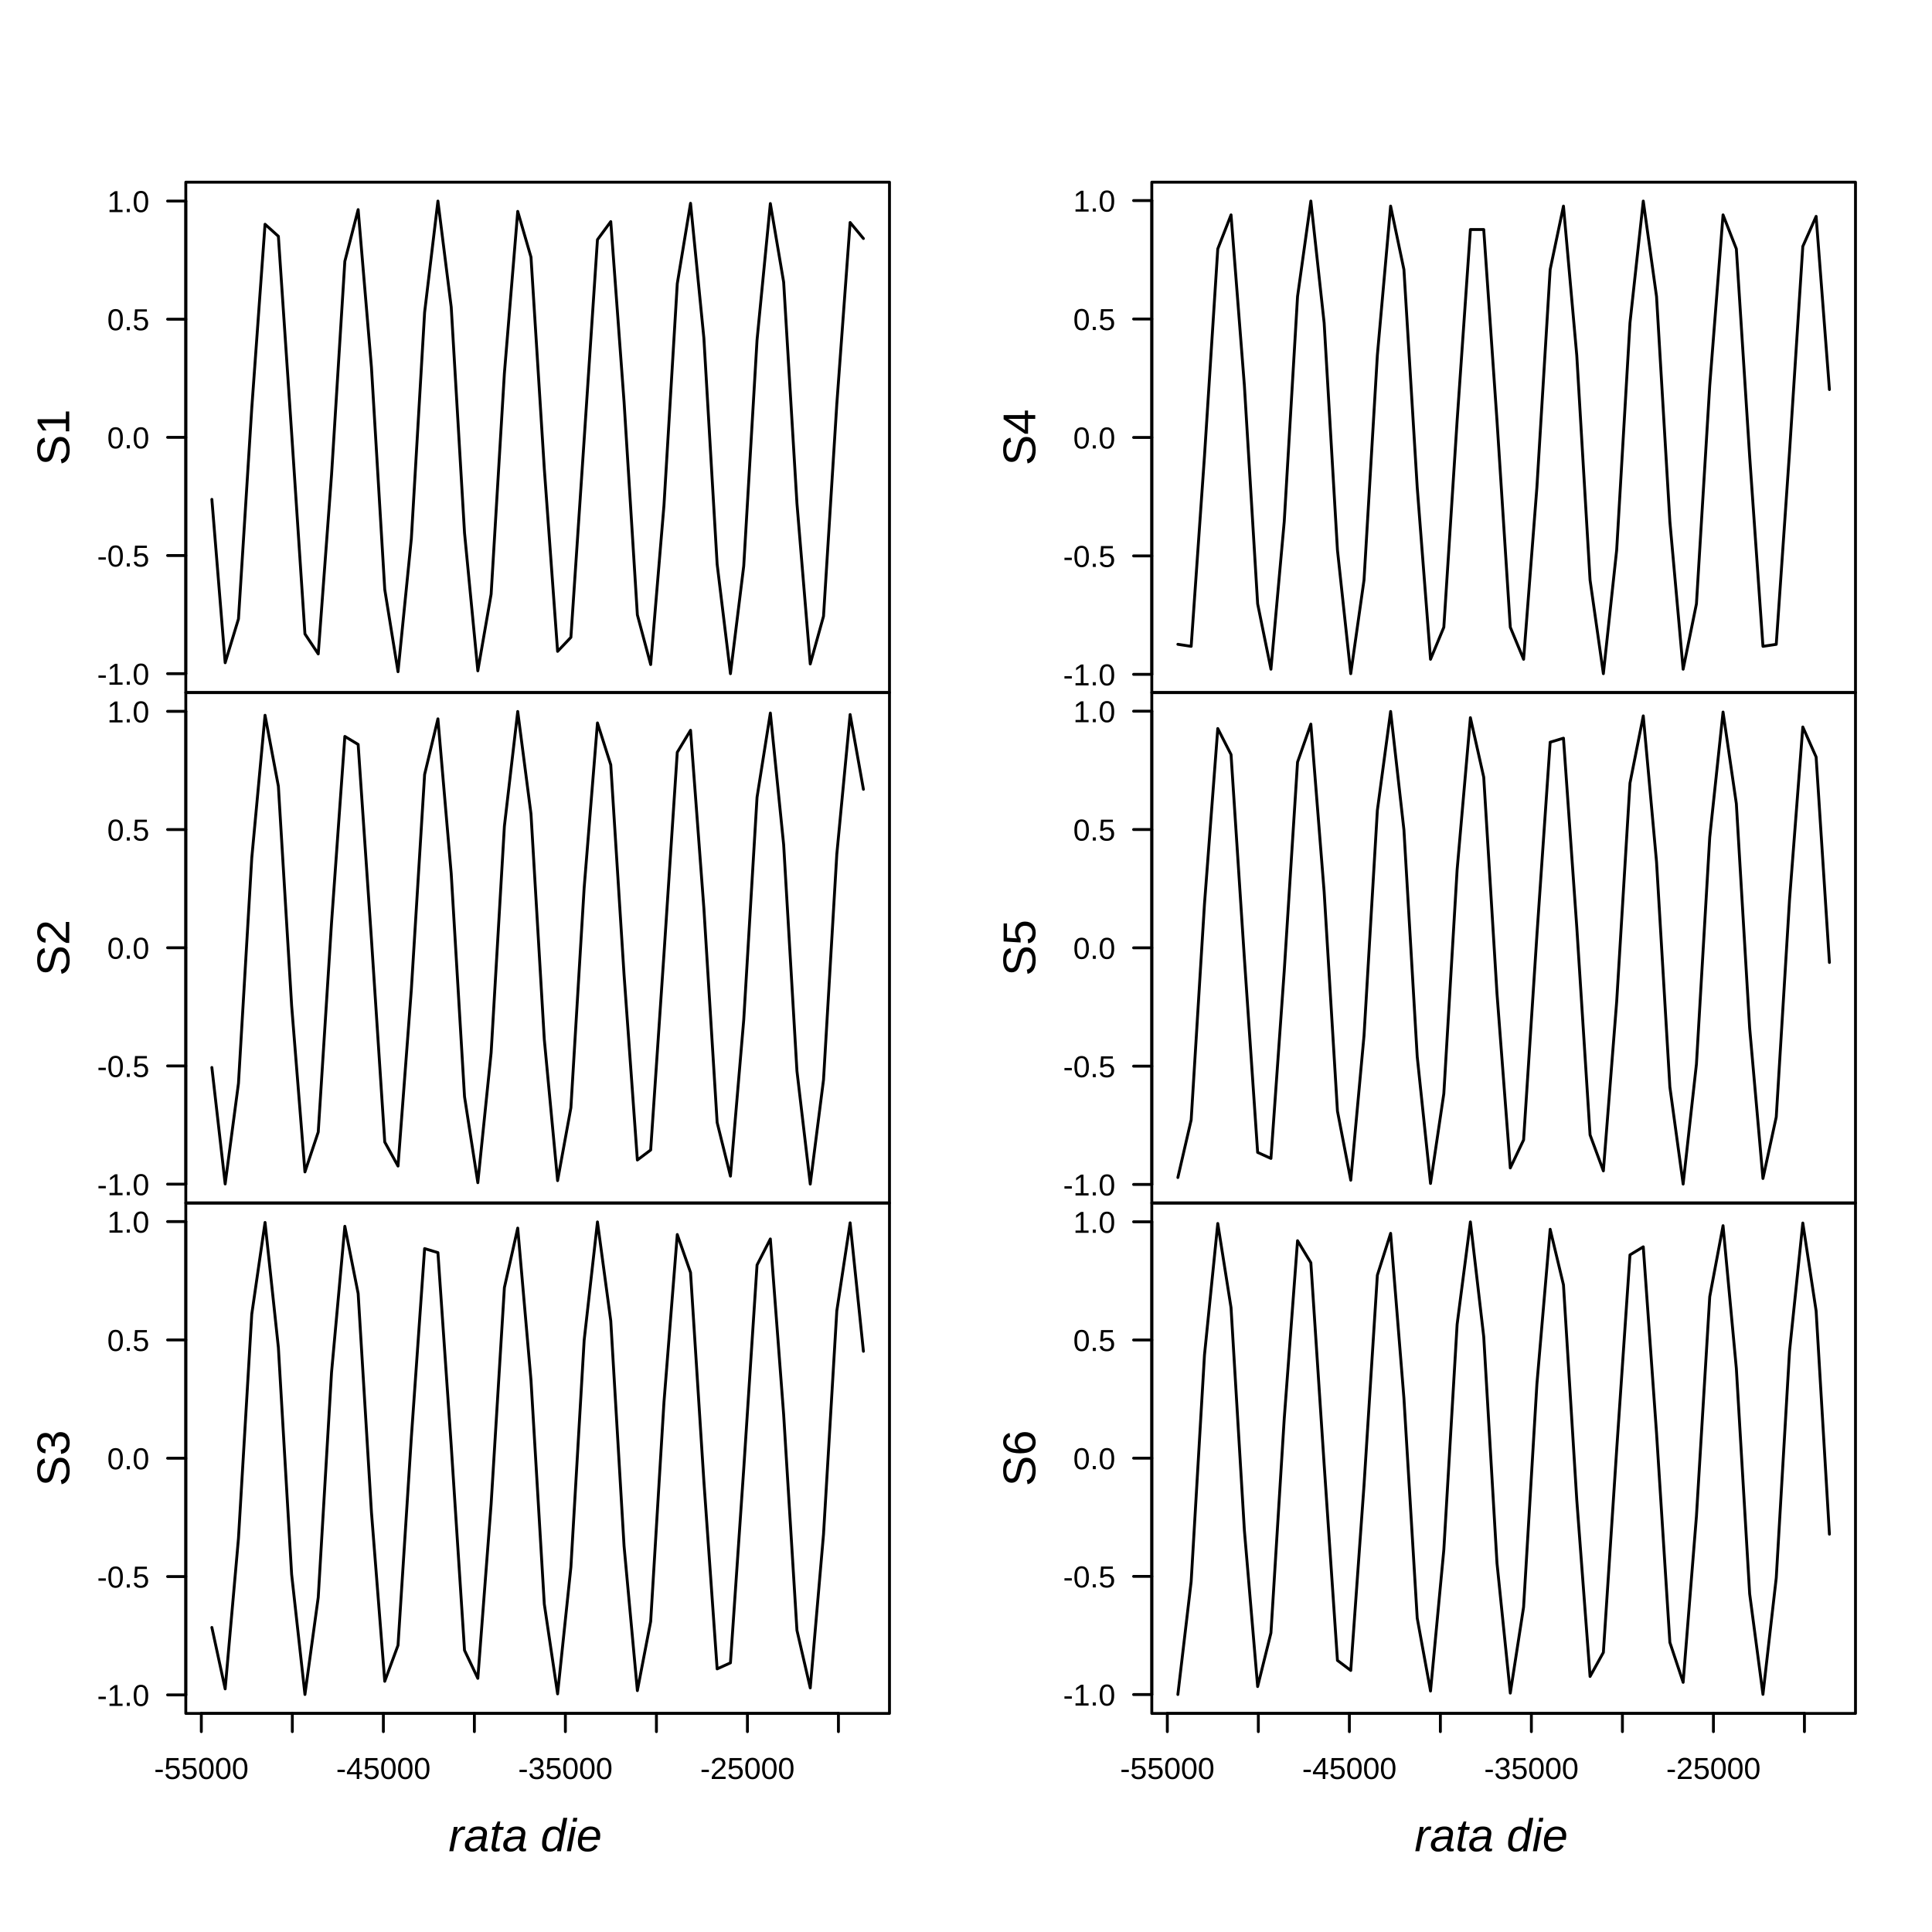
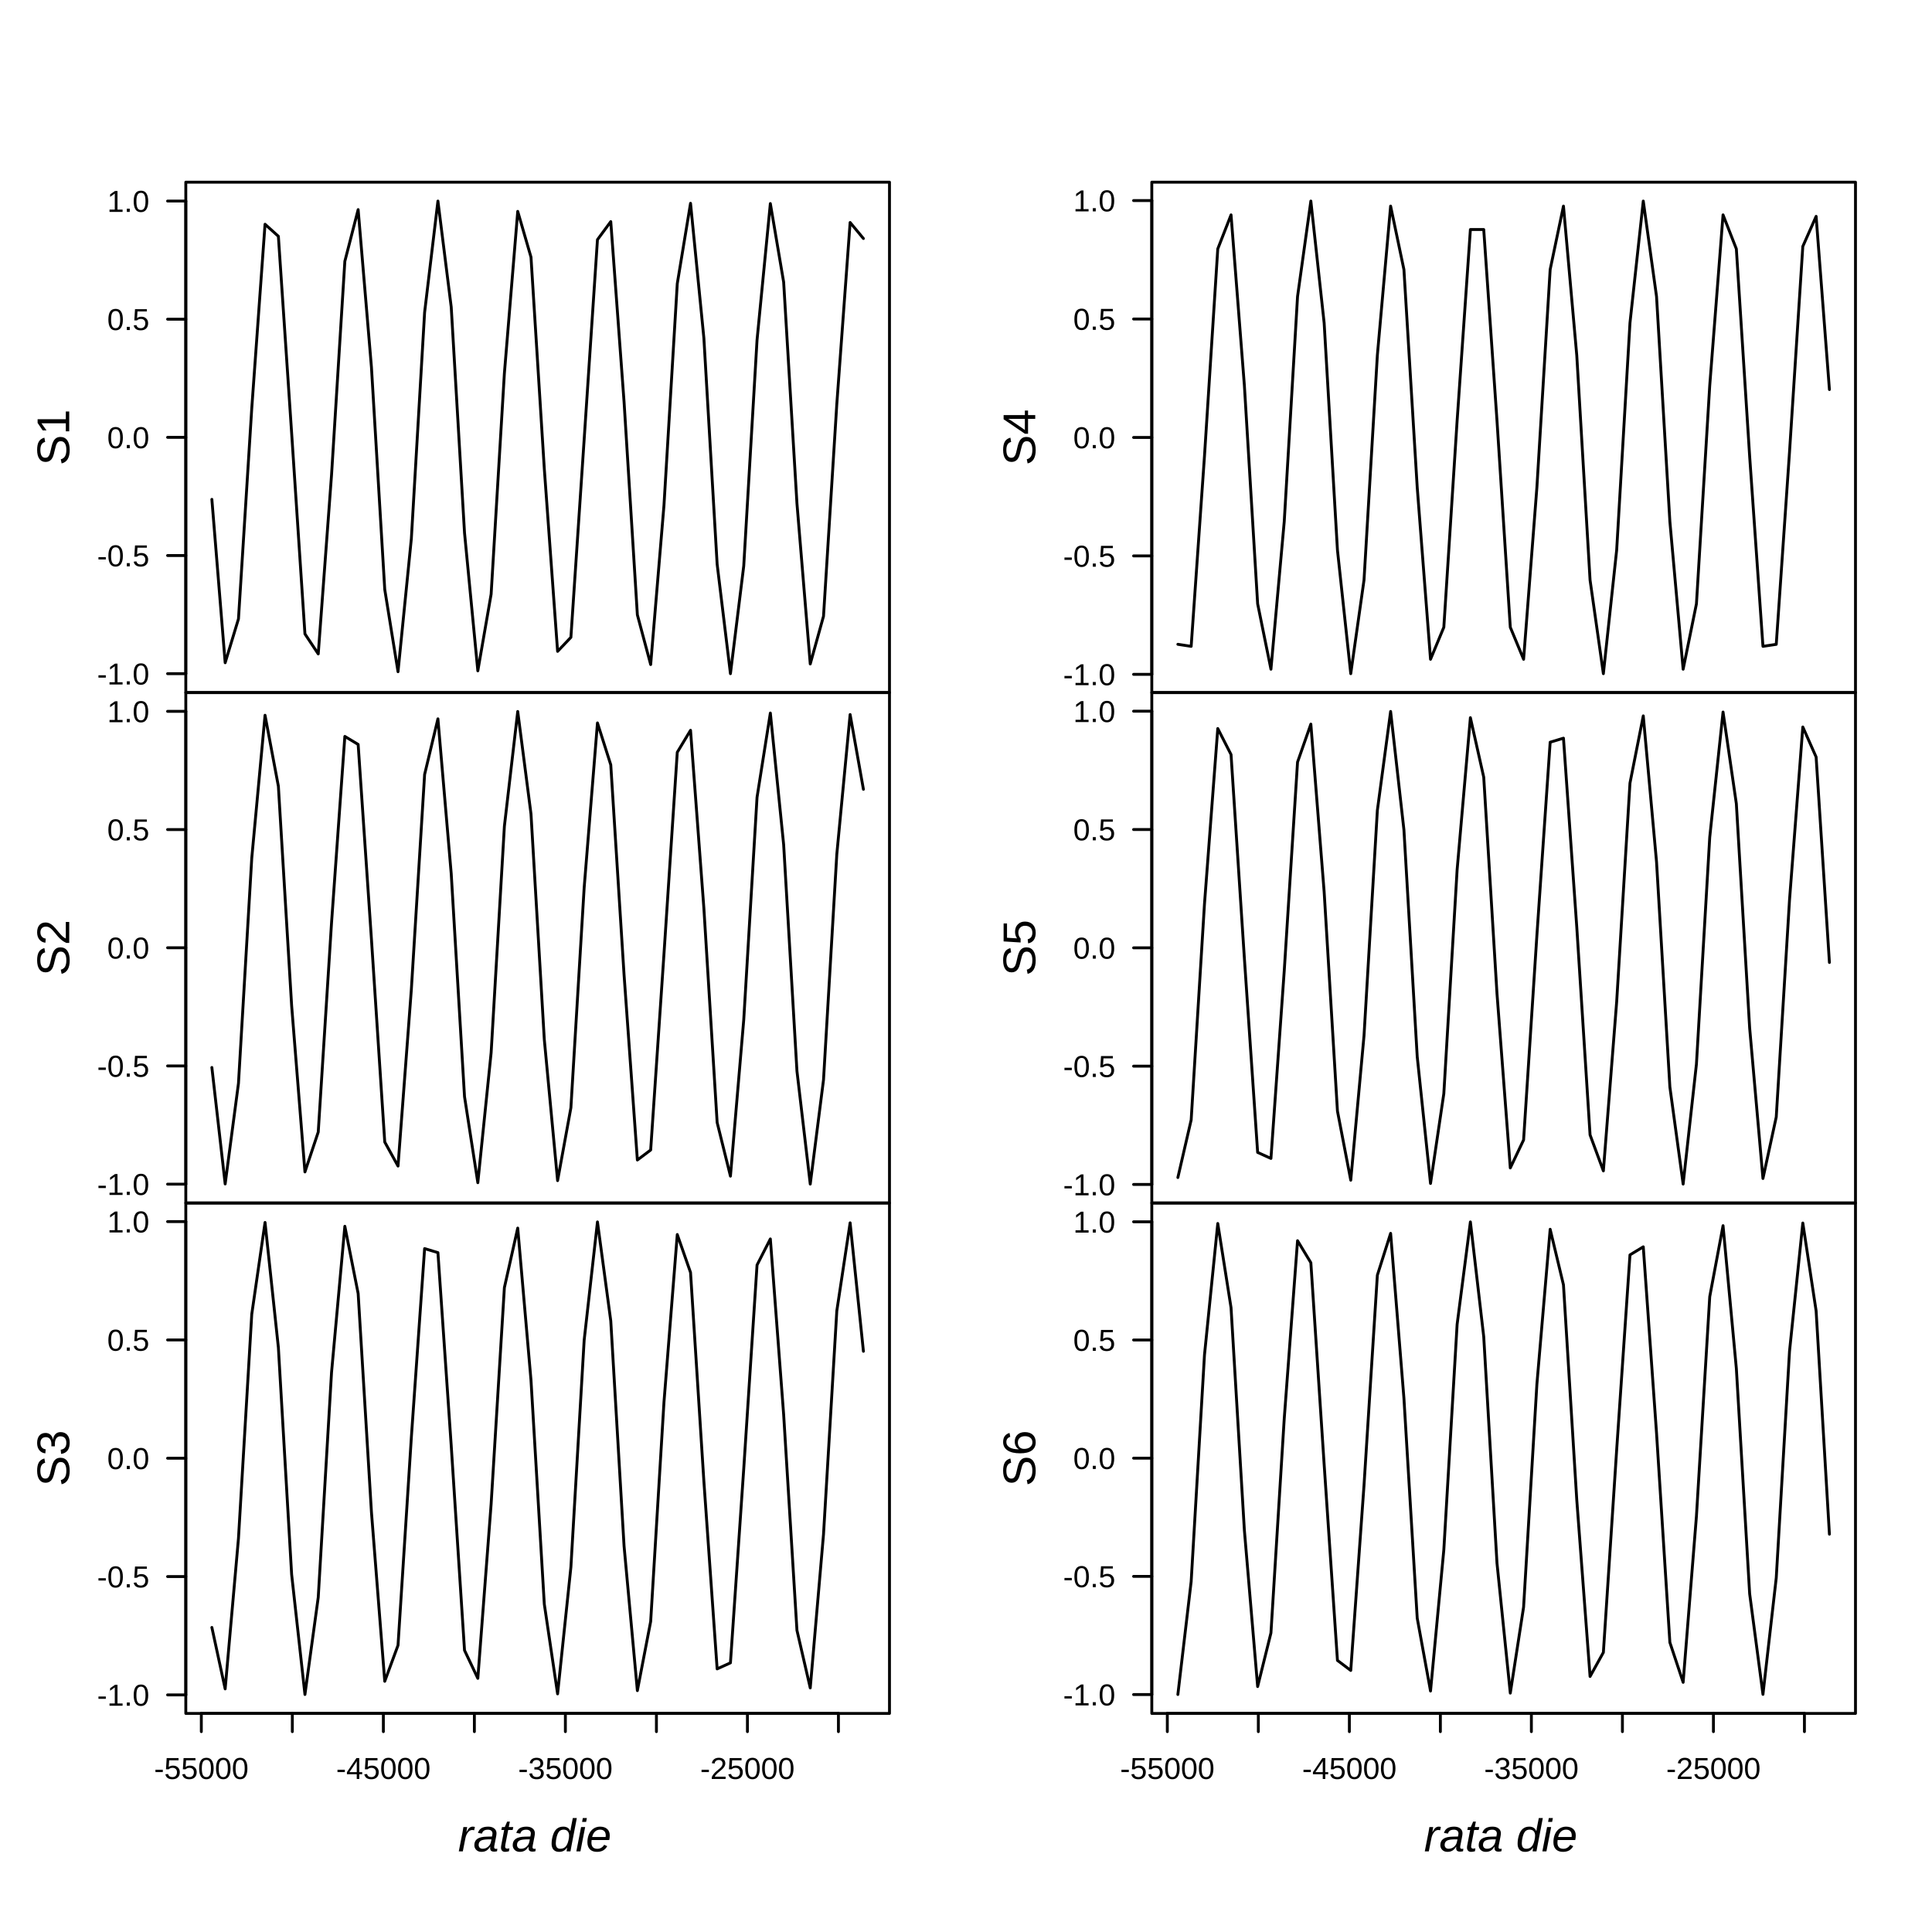
<svg xmlns="http://www.w3.org/2000/svg" class="svglite" width="504.00pt" height="504.00pt" viewBox="0 0 504.00 504.00">
  <defs>
    <style type="text/css">
    .svglite line, .svglite polyline, .svglite polygon, .svglite path, .svglite rect, .svglite circle {
      fill: none;
      stroke: #000000;
      stroke-linecap: round;
      stroke-linejoin: round;
      stroke-miterlimit: 10.00;
    }
    .svglite text {
      white-space: pre;
    }
  </style>
  </defs>
  <rect width="100%" height="100%" style="stroke: none; fill: #FFFFFF;" />
  <defs>
    <clipPath id="cpMC4wMHw1MDQuMDB8MC4wMHw1MDQuMDA=">
      <rect x="0.00" y="0.00" width="504.00" height="504.00" />
    </clipPath>
  </defs>
  <g clip-path="url(#cpMC4wMHw1MDQuMDB8MC4wMHw1MDQuMDA=)">
</g>
  <defs>
    <clipPath id="cpNDguNDd8MjMyLjA0fDQ3LjUyfDE4MC42Nw==">
      <rect x="48.47" y="47.52" width="183.57" height="133.15" />
    </clipPath>
  </defs>
  <g clip-path="url(#cpNDguNDd8MjMyLjA0fDQ3LjUyfDE4MC42Nw==)">
    <polyline points="55.27,130.27 58.74,172.89 62.21,161.45 65.68,106.48 69.14,58.50 72.62,61.64 76.08,113.00 79.55,165.37 83.02,170.59 86.49,123.87 89.96,68.16 93.43,54.68 96.90,95.82 100.37,153.77 103.83,175.23 107.31,140.49 110.77,81.48 114.24,52.45 117.71,80.10 121.18,139.00 124.65,175.00 128.12,155.00 131.58,97.39 135.06,55.14 138.52,67.08 141.99,122.25 145.46,169.92 148.93,166.26 152.39,114.64 155.86,62.52 159.33,57.81 162.80,104.85 166.27,160.39 169.74,173.36 173.21,131.84 176.68,74.00 180.14,53.03 183.62,88.19 187.08,147.17 190.55,175.74 194.02,147.63 197.49,88.69 200.96,53.10 204.43,73.59 207.90,131.32 211.37,173.21 214.83,160.75 218.30,105.39 221.77,58.04 225.24,62.22 " style="stroke-width: 0.75;" />
  </g>
  <g clip-path="url(#cpMC4wMHw1MDQuMDB8MC4wMHw1MDQuMDA=)">
    <polygon points="48.47,180.67 232.04,180.67 232.04,47.52 48.47,47.52 " style="stroke-width: 0.75;" />
    <line x1="48.47" y1="175.74" x2="48.47" y2="52.45" style="stroke-width: 0.75;" />
    <line x1="48.47" y1="175.74" x2="43.72" y2="175.74" style="stroke-width: 0.75;" />
    <line x1="48.47" y1="144.92" x2="43.72" y2="144.92" style="stroke-width: 0.75;" />
    <line x1="48.47" y1="114.09" x2="43.72" y2="114.09" style="stroke-width: 0.75;" />
    <line x1="48.47" y1="83.27" x2="43.72" y2="83.27" style="stroke-width: 0.75;" />
    <line x1="48.47" y1="52.45" x2="43.72" y2="52.45" style="stroke-width: 0.75;" />
-     <text x="38.97" y="178.62" text-anchor="end" style="font-size: 7.92px; font-family: &quot;Arial&quot;;" textLength="15.43px" lengthAdjust="spacingAndGlyphs">-1.0</text>
-     <text x="38.97" y="147.80" text-anchor="end" style="font-size: 7.92px; font-family: &quot;Arial&quot;;" textLength="15.43px" lengthAdjust="spacingAndGlyphs">-0.5</text>
-     <text x="38.97" y="116.97" text-anchor="end" style="font-size: 7.92px; font-family: &quot;Arial&quot;;" textLength="12.58px" lengthAdjust="spacingAndGlyphs">0.0</text>
-     <text x="38.97" y="86.15" text-anchor="end" style="font-size: 7.92px; font-family: &quot;Arial&quot;;" textLength="12.58px" lengthAdjust="spacingAndGlyphs">0.5</text>
-     <text x="38.97" y="55.33" text-anchor="end" style="font-size: 7.92px; font-family: &quot;Arial&quot;;" textLength="12.58px" lengthAdjust="spacingAndGlyphs">1.0</text>
-     <text transform="translate(18.06,114.10) rotate(-90)" text-anchor="middle" style="font-size: 12.00px; font-family: &quot;Arial&quot;;" textLength="15.26px" lengthAdjust="spacingAndGlyphs">S1</text>
+     <text x="38.97" y="178.57" text-anchor="end" style="font-size: 7.92px; font-family: &quot;Arial&quot;;" textLength="13.71px" lengthAdjust="spacingAndGlyphs">-1.0</text>
+     <text x="38.97" y="147.74" text-anchor="end" style="font-size: 7.92px; font-family: &quot;Arial&quot;;" textLength="13.71px" lengthAdjust="spacingAndGlyphs">-0.5</text>
+     <text x="38.97" y="116.92" text-anchor="end" style="font-size: 7.92px; font-family: &quot;Arial&quot;;" textLength="11.16px" lengthAdjust="spacingAndGlyphs">0.0</text>
+     <text x="38.97" y="86.10" text-anchor="end" style="font-size: 7.92px; font-family: &quot;Arial&quot;;" textLength="11.16px" lengthAdjust="spacingAndGlyphs">0.5</text>
+     <text x="38.97" y="55.27" text-anchor="end" style="font-size: 7.92px; font-family: &quot;Arial&quot;;" textLength="11.16px" lengthAdjust="spacingAndGlyphs">1.0</text>
+     <text transform="translate(18.06,114.10) rotate(-90)" text-anchor="middle" style="font-size: 12.00px; font-family: &quot;Arial&quot;;" textLength="13.45px" lengthAdjust="spacingAndGlyphs">S1</text>
  </g>
  <defs>
    <clipPath id="cpNDguNDd8MjMyLjA0fDE4MC42N3wzMTMuODI=">
      <rect x="48.47" y="180.67" width="183.57" height="133.15" />
    </clipPath>
  </defs>
  <g clip-path="url(#cpNDguNDd8MjMyLjA0fDE4MC42N3wzMTMuODI=)">
    <polyline points="55.27,278.47 58.74,308.86 62.21,282.60 65.68,223.83 69.14,186.59 72.62,205.11 76.08,262.36 79.55,305.72 83.02,295.31 86.49,240.70 89.96,192.11 93.43,194.20 96.90,245.06 100.37,297.92 103.83,304.19 107.31,258.10 110.77,202.03 114.24,187.52 117.71,227.92 121.18,286.08 124.65,308.53 128.12,274.63 131.58,215.55 135.06,185.60 138.52,212.33 141.99,271.15 145.46,307.99 148.93,288.98 152.39,231.59 155.86,188.59 159.33,199.52 162.80,254.32 166.27,302.61 169.74,300.00 173.21,248.88 176.68,196.25 180.14,190.51 183.62,236.92 187.08,292.82 190.55,306.82 194.02,266.04 197.49,207.98 200.96,186.01 204.43,220.34 207.90,279.40 211.37,308.89 214.83,281.70 218.30,222.83 221.77,186.40 225.24,205.91 " style="stroke-width: 0.75;" />
  </g>
  <g clip-path="url(#cpMC4wMHw1MDQuMDB8MC4wMHw1MDQuMDA=)">
    <polygon points="48.47,313.82 232.04,313.82 232.04,180.67 48.47,180.67 " style="stroke-width: 0.75;" />
    <line x1="48.47" y1="308.91" x2="48.47" y2="185.57" style="stroke-width: 0.75;" />
    <line x1="48.47" y1="308.91" x2="43.72" y2="308.91" style="stroke-width: 0.75;" />
    <line x1="48.47" y1="278.07" x2="43.72" y2="278.07" style="stroke-width: 0.75;" />
    <line x1="48.47" y1="247.24" x2="43.72" y2="247.24" style="stroke-width: 0.75;" />
    <line x1="48.47" y1="216.41" x2="43.72" y2="216.41" style="stroke-width: 0.75;" />
    <line x1="48.47" y1="185.57" x2="43.72" y2="185.57" style="stroke-width: 0.75;" />
-     <text x="38.97" y="311.79" text-anchor="end" style="font-size: 7.92px; font-family: &quot;Arial&quot;;" textLength="15.43px" lengthAdjust="spacingAndGlyphs">-1.0</text>
-     <text x="38.97" y="280.95" text-anchor="end" style="font-size: 7.92px; font-family: &quot;Arial&quot;;" textLength="15.43px" lengthAdjust="spacingAndGlyphs">-0.5</text>
-     <text x="38.97" y="250.12" text-anchor="end" style="font-size: 7.92px; font-family: &quot;Arial&quot;;" textLength="12.58px" lengthAdjust="spacingAndGlyphs">0.0</text>
-     <text x="38.97" y="219.29" text-anchor="end" style="font-size: 7.92px; font-family: &quot;Arial&quot;;" textLength="12.58px" lengthAdjust="spacingAndGlyphs">0.5</text>
-     <text x="38.97" y="188.45" text-anchor="end" style="font-size: 7.92px; font-family: &quot;Arial&quot;;" textLength="12.58px" lengthAdjust="spacingAndGlyphs">1.0</text>
-     <text transform="translate(18.06,247.25) rotate(-90)" text-anchor="middle" style="font-size: 12.00px; font-family: &quot;Arial&quot;;" textLength="15.26px" lengthAdjust="spacingAndGlyphs">S2</text>
+     <text x="38.97" y="311.73" text-anchor="end" style="font-size: 7.92px; font-family: &quot;Arial&quot;;" textLength="13.71px" lengthAdjust="spacingAndGlyphs">-1.0</text>
+     <text x="38.97" y="280.90" text-anchor="end" style="font-size: 7.92px; font-family: &quot;Arial&quot;;" textLength="13.71px" lengthAdjust="spacingAndGlyphs">-0.5</text>
+     <text x="38.97" y="250.07" text-anchor="end" style="font-size: 7.92px; font-family: &quot;Arial&quot;;" textLength="11.16px" lengthAdjust="spacingAndGlyphs">0.0</text>
+     <text x="38.97" y="219.23" text-anchor="end" style="font-size: 7.92px; font-family: &quot;Arial&quot;;" textLength="11.16px" lengthAdjust="spacingAndGlyphs">0.5</text>
+     <text x="38.97" y="188.40" text-anchor="end" style="font-size: 7.92px; font-family: &quot;Arial&quot;;" textLength="11.16px" lengthAdjust="spacingAndGlyphs">1.0</text>
+     <text transform="translate(18.06,247.25) rotate(-90)" text-anchor="middle" style="font-size: 12.00px; font-family: &quot;Arial&quot;;" textLength="13.45px" lengthAdjust="spacingAndGlyphs">S2</text>
  </g>
  <defs>
    <clipPath id="cpNDguNDd8MjMyLjA0fDMxMy44Mnw0NDYuOTg=">
      <rect x="48.47" y="313.82" width="183.57" height="133.15" />
    </clipPath>
  </defs>
  <g clip-path="url(#cpNDguNDd8MjMyLjA0fDMxMy44Mnw0NDYuOTg=)">
    <polyline points="55.27,424.55 58.74,440.58 62.21,401.30 65.68,342.82 69.14,318.90 72.62,351.54 76.08,410.73 79.55,442.04 83.02,416.70 86.49,358.00 89.96,319.90 93.43,337.44 96.90,394.49 100.37,438.60 103.83,429.21 107.31,374.96 110.77,325.72 114.24,326.77 117.71,377.14 121.18,430.52 124.65,437.83 128.12,392.36 131.58,335.90 135.06,320.37 138.52,360.04 141.99,418.44 145.46,441.88 148.93,408.81 152.39,349.63 155.86,318.76 159.33,344.57 162.80,403.34 166.27,441.03 169.74,422.99 173.21,365.80 176.68,322.05 180.14,331.96 183.62,386.41 187.08,435.36 190.55,433.79 194.02,383.15 197.49,330.00 200.96,323.20 204.43,369.01 207.90,425.30 211.37,440.33 214.83,400.27 218.30,341.96 221.77,319.00 225.24,352.51 " style="stroke-width: 0.75;" />
  </g>
  <g clip-path="url(#cpMC4wMHw1MDQuMDB8MC4wMHw1MDQuMDA=)">
    <polygon points="48.47,446.98 232.04,446.98 232.04,313.82 48.47,313.82 " style="stroke-width: 0.75;" />
    <line x1="52.52" y1="446.98" x2="218.72" y2="446.98" style="stroke-width: 0.75;" />
    <line x1="52.52" y1="446.98" x2="52.52" y2="451.73" style="stroke-width: 0.75;" />
    <line x1="76.26" y1="446.98" x2="76.26" y2="451.73" style="stroke-width: 0.75;" />
    <line x1="100.01" y1="446.98" x2="100.01" y2="451.73" style="stroke-width: 0.75;" />
    <line x1="123.75" y1="446.98" x2="123.75" y2="451.73" style="stroke-width: 0.75;" />
    <line x1="147.49" y1="446.98" x2="147.49" y2="451.73" style="stroke-width: 0.75;" />
    <line x1="171.24" y1="446.98" x2="171.24" y2="451.73" style="stroke-width: 0.75;" />
    <line x1="194.98" y1="446.98" x2="194.98" y2="451.73" style="stroke-width: 0.75;" />
    <line x1="218.72" y1="446.98" x2="218.72" y2="451.73" style="stroke-width: 0.75;" />
-     <text x="52.52" y="464.08" text-anchor="middle" style="font-size: 7.92px; font-family: &quot;Arial&quot;;" textLength="28.02px" lengthAdjust="spacingAndGlyphs">-55000</text>
-     <text x="100.01" y="464.08" text-anchor="middle" style="font-size: 7.92px; font-family: &quot;Arial&quot;;" textLength="28.02px" lengthAdjust="spacingAndGlyphs">-45000</text>
-     <text x="147.49" y="464.08" text-anchor="middle" style="font-size: 7.92px; font-family: &quot;Arial&quot;;" textLength="28.02px" lengthAdjust="spacingAndGlyphs">-35000</text>
-     <text x="194.98" y="464.08" text-anchor="middle" style="font-size: 7.92px; font-family: &quot;Arial&quot;;" textLength="28.02px" lengthAdjust="spacingAndGlyphs">-25000</text>
+     <text x="52.52" y="464.08" text-anchor="middle" style="font-size: 7.92px; font-family: &quot;Arial&quot;;" textLength="25.16px" lengthAdjust="spacingAndGlyphs">-55000</text>
+     <text x="100.01" y="464.08" text-anchor="middle" style="font-size: 7.92px; font-family: &quot;Arial&quot;;" textLength="25.16px" lengthAdjust="spacingAndGlyphs">-45000</text>
+     <text x="147.49" y="464.08" text-anchor="middle" style="font-size: 7.92px; font-family: &quot;Arial&quot;;" textLength="25.16px" lengthAdjust="spacingAndGlyphs">-35000</text>
+     <text x="194.98" y="464.08" text-anchor="middle" style="font-size: 7.92px; font-family: &quot;Arial&quot;;" textLength="25.16px" lengthAdjust="spacingAndGlyphs">-25000</text>
    <line x1="48.47" y1="442.15" x2="48.47" y2="318.68" style="stroke-width: 0.75;" />
    <line x1="48.47" y1="442.15" x2="43.72" y2="442.15" style="stroke-width: 0.75;" />
    <line x1="48.47" y1="411.28" x2="43.72" y2="411.28" style="stroke-width: 0.75;" />
    <line x1="48.47" y1="380.41" x2="43.72" y2="380.41" style="stroke-width: 0.75;" />
    <line x1="48.47" y1="349.55" x2="43.72" y2="349.55" style="stroke-width: 0.75;" />
    <line x1="48.47" y1="318.68" x2="43.72" y2="318.68" style="stroke-width: 0.75;" />
-     <text x="38.97" y="445.03" text-anchor="end" style="font-size: 7.92px; font-family: &quot;Arial&quot;;" textLength="15.43px" lengthAdjust="spacingAndGlyphs">-1.0</text>
-     <text x="38.97" y="414.16" text-anchor="end" style="font-size: 7.92px; font-family: &quot;Arial&quot;;" textLength="15.43px" lengthAdjust="spacingAndGlyphs">-0.5</text>
-     <text x="38.97" y="383.29" text-anchor="end" style="font-size: 7.92px; font-family: &quot;Arial&quot;;" textLength="12.58px" lengthAdjust="spacingAndGlyphs">0.0</text>
-     <text x="38.97" y="352.43" text-anchor="end" style="font-size: 7.92px; font-family: &quot;Arial&quot;;" textLength="12.58px" lengthAdjust="spacingAndGlyphs">0.5</text>
-     <text x="38.97" y="321.56" text-anchor="end" style="font-size: 7.92px; font-family: &quot;Arial&quot;;" textLength="12.58px" lengthAdjust="spacingAndGlyphs">1.0</text>
-     <text x="117.00" y="482.92" style="font-size: 12.00px; font-style: italic; font-family: &quot;Arial&quot;;" textLength="46.51px" lengthAdjust="spacingAndGlyphs">rata die</text>
-     <text transform="translate(18.06,380.40) rotate(-90)" text-anchor="middle" style="font-size: 12.00px; font-family: &quot;Arial&quot;;" textLength="15.26px" lengthAdjust="spacingAndGlyphs">S3</text>
+     <text x="38.97" y="444.97" text-anchor="end" style="font-size: 7.92px; font-family: &quot;Arial&quot;;" textLength="13.71px" lengthAdjust="spacingAndGlyphs">-1.0</text>
+     <text x="38.97" y="414.11" text-anchor="end" style="font-size: 7.92px; font-family: &quot;Arial&quot;;" textLength="13.71px" lengthAdjust="spacingAndGlyphs">-0.5</text>
+     <text x="38.97" y="383.24" text-anchor="end" style="font-size: 7.92px; font-family: &quot;Arial&quot;;" textLength="11.16px" lengthAdjust="spacingAndGlyphs">0.0</text>
+     <text x="38.97" y="352.37" text-anchor="end" style="font-size: 7.92px; font-family: &quot;Arial&quot;;" textLength="11.16px" lengthAdjust="spacingAndGlyphs">0.5</text>
+     <text x="38.97" y="321.51" text-anchor="end" style="font-size: 7.92px; font-family: &quot;Arial&quot;;" textLength="11.16px" lengthAdjust="spacingAndGlyphs">1.0</text>
+     <text x="119.48" y="482.97" style="font-size: 12.00px; font-style: italic; font-family: &quot;Arial&quot;;" textLength="41.54px" lengthAdjust="spacingAndGlyphs">rata die</text>
+     <text transform="translate(18.06,380.40) rotate(-90)" text-anchor="middle" style="font-size: 12.00px; font-family: &quot;Arial&quot;;" textLength="13.45px" lengthAdjust="spacingAndGlyphs">S3</text>
  </g>
  <defs>
    <clipPath id="cpMzAwLjQ3fDQ4NC4wNHw0Ny41MnwxODAuNjc=">
      <rect x="300.47" y="47.52" width="183.57" height="133.15" />
    </clipPath>
  </defs>
  <g clip-path="url(#cpMzAwLjQ3fDQ4NC4wNHw0Ny41MnwxODAuNjc=)">
    <polyline points="307.27,168.08 310.74,168.61 314.21,119.03 317.68,64.93 321.14,56.05 324.62,100.55 328.08,157.52 331.55,174.58 335.02,136.05 338.49,77.35 341.96,52.45 345.43,84.25 348.90,143.50 352.37,175.74 355.83,151.32 359.31,92.69 362.77,53.76 366.24,70.32 369.71,127.14 373.18,171.99 376.65,163.63 380.12,109.74 383.58,59.88 387.06,59.88 390.52,109.74 393.99,163.63 397.46,171.99 400.93,127.14 404.39,70.32 407.86,53.76 411.33,92.69 414.80,151.32 418.27,175.74 421.74,143.50 425.21,84.25 428.68,52.45 432.14,77.35 435.62,136.05 439.08,174.58 442.55,157.52 446.02,100.55 449.49,56.05 452.96,64.93 456.43,119.03 459.90,168.61 463.37,168.09 466.83,117.94 470.30,64.28 473.77,56.44 477.24,101.62 " style="stroke-width: 0.75;" />
  </g>
  <g clip-path="url(#cpMC4wMHw1MDQuMDB8MC4wMHw1MDQuMDA=)">
    <polygon points="300.47,180.67 484.04,180.67 484.04,47.52 300.47,47.52 " style="stroke-width: 0.75;" />
    <line x1="300.47" y1="175.92" x2="300.47" y2="52.32" style="stroke-width: 0.75;" />
    <line x1="300.47" y1="175.92" x2="295.72" y2="175.92" style="stroke-width: 0.75;" />
    <line x1="300.47" y1="145.02" x2="295.72" y2="145.02" style="stroke-width: 0.75;" />
    <line x1="300.47" y1="114.12" x2="295.72" y2="114.12" style="stroke-width: 0.75;" />
    <line x1="300.47" y1="83.22" x2="295.72" y2="83.22" style="stroke-width: 0.75;" />
    <line x1="300.47" y1="52.32" x2="295.72" y2="52.32" style="stroke-width: 0.75;" />
-     <text x="290.97" y="178.80" text-anchor="end" style="font-size: 7.92px; font-family: &quot;Arial&quot;;" textLength="15.43px" lengthAdjust="spacingAndGlyphs">-1.0</text>
-     <text x="290.97" y="147.90" text-anchor="end" style="font-size: 7.92px; font-family: &quot;Arial&quot;;" textLength="15.43px" lengthAdjust="spacingAndGlyphs">-0.5</text>
-     <text x="290.97" y="117.00" text-anchor="end" style="font-size: 7.92px; font-family: &quot;Arial&quot;;" textLength="12.58px" lengthAdjust="spacingAndGlyphs">0.0</text>
-     <text x="290.97" y="86.10" text-anchor="end" style="font-size: 7.92px; font-family: &quot;Arial&quot;;" textLength="12.58px" lengthAdjust="spacingAndGlyphs">0.5</text>
-     <text x="290.97" y="55.20" text-anchor="end" style="font-size: 7.92px; font-family: &quot;Arial&quot;;" textLength="12.58px" lengthAdjust="spacingAndGlyphs">1.0</text>
-     <text transform="translate(270.06,114.10) rotate(-90)" text-anchor="middle" style="font-size: 12.00px; font-family: &quot;Arial&quot;;" textLength="15.26px" lengthAdjust="spacingAndGlyphs">S4</text>
+     <text x="290.97" y="178.74" text-anchor="end" style="font-size: 7.92px; font-family: &quot;Arial&quot;;" textLength="13.71px" lengthAdjust="spacingAndGlyphs">-1.0</text>
+     <text x="290.97" y="147.84" text-anchor="end" style="font-size: 7.92px; font-family: &quot;Arial&quot;;" textLength="13.71px" lengthAdjust="spacingAndGlyphs">-0.5</text>
+     <text x="290.97" y="116.94" text-anchor="end" style="font-size: 7.92px; font-family: &quot;Arial&quot;;" textLength="11.16px" lengthAdjust="spacingAndGlyphs">0.0</text>
+     <text x="290.97" y="86.04" text-anchor="end" style="font-size: 7.92px; font-family: &quot;Arial&quot;;" textLength="11.16px" lengthAdjust="spacingAndGlyphs">0.5</text>
+     <text x="290.97" y="55.14" text-anchor="end" style="font-size: 7.92px; font-family: &quot;Arial&quot;;" textLength="11.16px" lengthAdjust="spacingAndGlyphs">1.0</text>
+     <text transform="translate(270.06,114.10) rotate(-90)" text-anchor="middle" style="font-size: 12.00px; font-family: &quot;Arial&quot;;" textLength="13.45px" lengthAdjust="spacingAndGlyphs">S4</text>
  </g>
  <defs>
    <clipPath id="cpMzAwLjQ3fDQ4NC4wNHwxODAuNjd8MzEzLjgy">
      <rect x="300.47" y="180.67" width="183.57" height="133.15" />
    </clipPath>
  </defs>
  <g clip-path="url(#cpMzAwLjQ3fDQ4NC4wNHwxODAuNjd8MzEzLjgy)">
    <polyline points="307.27,307.18 310.74,292.15 314.21,235.86 317.68,190.05 321.14,196.84 324.62,249.99 328.08,300.63 331.55,302.20 335.02,253.26 338.49,198.81 341.96,188.90 345.43,232.65 348.90,289.84 352.37,307.88 355.83,270.19 359.31,211.42 362.77,185.60 366.24,216.47 369.71,275.65 373.18,308.73 376.65,285.29 380.12,226.89 383.58,187.22 387.06,202.75 390.52,259.20 393.99,304.68 397.46,297.37 400.93,243.99 404.39,193.62 407.86,192.57 411.33,241.81 414.80,296.06 418.27,305.45 421.74,261.34 425.21,204.29 428.68,186.75 432.14,224.84 435.62,283.55 439.08,308.89 442.55,277.58 446.02,218.39 449.49,185.75 452.96,209.66 456.43,268.15 459.90,307.43 463.37,291.39 466.83,234.79 470.30,189.65 473.77,197.48 477.24,251.08 " style="stroke-width: 0.75;" />
  </g>
  <g clip-path="url(#cpMC4wMHw1MDQuMDB8MC4wMHw1MDQuMDA=)">
    <polygon points="300.47,313.82 484.04,313.82 484.04,180.67 300.47,180.67 " style="stroke-width: 0.75;" />
    <line x1="300.47" y1="308.99" x2="300.47" y2="185.53" style="stroke-width: 0.75;" />
    <line x1="300.47" y1="308.99" x2="295.72" y2="308.99" style="stroke-width: 0.75;" />
    <line x1="300.47" y1="278.13" x2="295.72" y2="278.13" style="stroke-width: 0.75;" />
    <line x1="300.47" y1="247.26" x2="295.72" y2="247.26" style="stroke-width: 0.75;" />
    <line x1="300.47" y1="216.40" x2="295.72" y2="216.40" style="stroke-width: 0.75;" />
    <line x1="300.47" y1="185.53" x2="295.72" y2="185.53" style="stroke-width: 0.75;" />
-     <text x="290.97" y="311.87" text-anchor="end" style="font-size: 7.92px; font-family: &quot;Arial&quot;;" textLength="15.43px" lengthAdjust="spacingAndGlyphs">-1.0</text>
-     <text x="290.97" y="281.01" text-anchor="end" style="font-size: 7.92px; font-family: &quot;Arial&quot;;" textLength="15.43px" lengthAdjust="spacingAndGlyphs">-0.5</text>
-     <text x="290.97" y="250.14" text-anchor="end" style="font-size: 7.92px; font-family: &quot;Arial&quot;;" textLength="12.58px" lengthAdjust="spacingAndGlyphs">0.0</text>
-     <text x="290.97" y="219.28" text-anchor="end" style="font-size: 7.92px; font-family: &quot;Arial&quot;;" textLength="12.58px" lengthAdjust="spacingAndGlyphs">0.5</text>
-     <text x="290.97" y="188.41" text-anchor="end" style="font-size: 7.92px; font-family: &quot;Arial&quot;;" textLength="12.58px" lengthAdjust="spacingAndGlyphs">1.0</text>
-     <text transform="translate(270.06,247.25) rotate(-90)" text-anchor="middle" style="font-size: 12.00px; font-family: &quot;Arial&quot;;" textLength="15.26px" lengthAdjust="spacingAndGlyphs">S5</text>
+     <text x="290.97" y="311.82" text-anchor="end" style="font-size: 7.92px; font-family: &quot;Arial&quot;;" textLength="13.71px" lengthAdjust="spacingAndGlyphs">-1.0</text>
+     <text x="290.97" y="280.95" text-anchor="end" style="font-size: 7.92px; font-family: &quot;Arial&quot;;" textLength="13.71px" lengthAdjust="spacingAndGlyphs">-0.5</text>
+     <text x="290.97" y="250.09" text-anchor="end" style="font-size: 7.92px; font-family: &quot;Arial&quot;;" textLength="11.16px" lengthAdjust="spacingAndGlyphs">0.0</text>
+     <text x="290.97" y="219.22" text-anchor="end" style="font-size: 7.92px; font-family: &quot;Arial&quot;;" textLength="11.16px" lengthAdjust="spacingAndGlyphs">0.5</text>
+     <text x="290.97" y="188.36" text-anchor="end" style="font-size: 7.92px; font-family: &quot;Arial&quot;;" textLength="11.16px" lengthAdjust="spacingAndGlyphs">1.0</text>
+     <text transform="translate(270.06,247.25) rotate(-90)" text-anchor="middle" style="font-size: 12.00px; font-family: &quot;Arial&quot;;" textLength="13.45px" lengthAdjust="spacingAndGlyphs">S5</text>
  </g>
  <defs>
    <clipPath id="cpMzAwLjQ3fDQ4NC4wNHwzMTMuODJ8NDQ2Ljk4">
      <rect x="300.47" y="313.82" width="183.57" height="133.15" />
    </clipPath>
  </defs>
  <g clip-path="url(#cpMzAwLjQ3fDQ4NC4wNHwzMTMuODJ8NDQ2Ljk4)">
    <polyline points="307.27,442.04 310.74,412.56 314.21,353.50 317.68,319.17 321.14,341.13 324.62,399.19 328.08,439.97 331.55,425.98 335.02,370.07 338.49,323.66 341.96,329.40 345.43,382.03 348.90,433.15 352.37,435.77 355.83,387.47 359.31,332.67 362.77,321.74 366.24,364.74 369.71,422.13 373.18,441.14 376.65,404.31 380.12,345.48 383.58,318.76 387.06,348.70 390.52,407.78 393.99,441.68 397.46,419.24 400.93,361.08 404.39,320.68 407.86,335.18 411.33,391.25 414.80,437.34 418.27,431.07 421.74,378.21 425.21,327.36 428.68,325.26 432.14,373.86 435.62,428.46 439.08,438.87 442.55,395.52 446.02,338.26 449.49,319.74 452.96,356.98 456.43,415.75 459.90,442.01 463.37,411.62 466.83,352.52 470.30,319.05 473.77,341.97 477.24,400.22 " style="stroke-width: 0.75;" />
  </g>
  <g clip-path="url(#cpMC4wMHw1MDQuMDB8MC4wMHw1MDQuMDA=)">
    <polygon points="300.47,446.98 484.04,446.98 484.04,313.82 300.47,313.82 " style="stroke-width: 0.75;" />
    <line x1="304.52" y1="446.98" x2="470.72" y2="446.98" style="stroke-width: 0.75;" />
    <line x1="304.52" y1="446.98" x2="304.52" y2="451.73" style="stroke-width: 0.75;" />
    <line x1="328.26" y1="446.98" x2="328.26" y2="451.73" style="stroke-width: 0.75;" />
    <line x1="352.01" y1="446.98" x2="352.01" y2="451.73" style="stroke-width: 0.75;" />
    <line x1="375.75" y1="446.98" x2="375.75" y2="451.73" style="stroke-width: 0.75;" />
    <line x1="399.49" y1="446.98" x2="399.49" y2="451.73" style="stroke-width: 0.75;" />
    <line x1="423.24" y1="446.98" x2="423.24" y2="451.73" style="stroke-width: 0.75;" />
    <line x1="446.98" y1="446.98" x2="446.98" y2="451.73" style="stroke-width: 0.75;" />
    <line x1="470.72" y1="446.98" x2="470.72" y2="451.73" style="stroke-width: 0.75;" />
-     <text x="304.52" y="464.08" text-anchor="middle" style="font-size: 7.92px; font-family: &quot;Arial&quot;;" textLength="28.02px" lengthAdjust="spacingAndGlyphs">-55000</text>
-     <text x="352.01" y="464.08" text-anchor="middle" style="font-size: 7.92px; font-family: &quot;Arial&quot;;" textLength="28.02px" lengthAdjust="spacingAndGlyphs">-45000</text>
-     <text x="399.49" y="464.08" text-anchor="middle" style="font-size: 7.92px; font-family: &quot;Arial&quot;;" textLength="28.02px" lengthAdjust="spacingAndGlyphs">-35000</text>
-     <text x="446.98" y="464.08" text-anchor="middle" style="font-size: 7.92px; font-family: &quot;Arial&quot;;" textLength="28.02px" lengthAdjust="spacingAndGlyphs">-25000</text>
+     <text x="304.52" y="464.08" text-anchor="middle" style="font-size: 7.92px; font-family: &quot;Arial&quot;;" textLength="25.16px" lengthAdjust="spacingAndGlyphs">-55000</text>
+     <text x="352.01" y="464.08" text-anchor="middle" style="font-size: 7.92px; font-family: &quot;Arial&quot;;" textLength="25.16px" lengthAdjust="spacingAndGlyphs">-45000</text>
+     <text x="399.49" y="464.08" text-anchor="middle" style="font-size: 7.92px; font-family: &quot;Arial&quot;;" textLength="25.16px" lengthAdjust="spacingAndGlyphs">-35000</text>
+     <text x="446.98" y="464.08" text-anchor="middle" style="font-size: 7.92px; font-family: &quot;Arial&quot;;" textLength="25.16px" lengthAdjust="spacingAndGlyphs">-25000</text>
    <line x1="300.47" y1="442.06" x2="300.47" y2="318.73" style="stroke-width: 0.75;" />
    <line x1="300.47" y1="442.06" x2="295.72" y2="442.06" style="stroke-width: 0.75;" />
    <line x1="300.47" y1="411.23" x2="295.72" y2="411.23" style="stroke-width: 0.75;" />
    <line x1="300.47" y1="380.39" x2="295.72" y2="380.39" style="stroke-width: 0.75;" />
    <line x1="300.47" y1="349.56" x2="295.72" y2="349.56" style="stroke-width: 0.75;" />
    <line x1="300.47" y1="318.73" x2="295.72" y2="318.73" style="stroke-width: 0.75;" />
-     <text x="290.97" y="444.94" text-anchor="end" style="font-size: 7.92px; font-family: &quot;Arial&quot;;" textLength="15.43px" lengthAdjust="spacingAndGlyphs">-1.0</text>
-     <text x="290.97" y="414.11" text-anchor="end" style="font-size: 7.92px; font-family: &quot;Arial&quot;;" textLength="15.43px" lengthAdjust="spacingAndGlyphs">-0.5</text>
-     <text x="290.97" y="383.27" text-anchor="end" style="font-size: 7.92px; font-family: &quot;Arial&quot;;" textLength="12.58px" lengthAdjust="spacingAndGlyphs">0.0</text>
-     <text x="290.97" y="352.44" text-anchor="end" style="font-size: 7.92px; font-family: &quot;Arial&quot;;" textLength="12.58px" lengthAdjust="spacingAndGlyphs">0.5</text>
-     <text x="290.97" y="321.61" text-anchor="end" style="font-size: 7.92px; font-family: &quot;Arial&quot;;" textLength="12.58px" lengthAdjust="spacingAndGlyphs">1.0</text>
-     <text x="369.00" y="482.92" style="font-size: 12.00px; font-style: italic; font-family: &quot;Arial&quot;;" textLength="46.51px" lengthAdjust="spacingAndGlyphs">rata die</text>
-     <text transform="translate(270.06,380.40) rotate(-90)" text-anchor="middle" style="font-size: 12.00px; font-family: &quot;Arial&quot;;" textLength="15.26px" lengthAdjust="spacingAndGlyphs">S6</text>
+     <text x="290.97" y="444.89" text-anchor="end" style="font-size: 7.92px; font-family: &quot;Arial&quot;;" textLength="13.71px" lengthAdjust="spacingAndGlyphs">-1.0</text>
+     <text x="290.97" y="414.05" text-anchor="end" style="font-size: 7.92px; font-family: &quot;Arial&quot;;" textLength="13.71px" lengthAdjust="spacingAndGlyphs">-0.5</text>
+     <text x="290.97" y="383.22" text-anchor="end" style="font-size: 7.92px; font-family: &quot;Arial&quot;;" textLength="11.16px" lengthAdjust="spacingAndGlyphs">0.0</text>
+     <text x="290.97" y="352.39" text-anchor="end" style="font-size: 7.92px; font-family: &quot;Arial&quot;;" textLength="11.16px" lengthAdjust="spacingAndGlyphs">0.5</text>
+     <text x="290.97" y="321.55" text-anchor="end" style="font-size: 7.92px; font-family: &quot;Arial&quot;;" textLength="11.16px" lengthAdjust="spacingAndGlyphs">1.0</text>
+     <text x="371.48" y="482.97" style="font-size: 12.00px; font-style: italic; font-family: &quot;Arial&quot;;" textLength="41.54px" lengthAdjust="spacingAndGlyphs">rata die</text>
+     <text transform="translate(270.06,380.40) rotate(-90)" text-anchor="middle" style="font-size: 12.00px; font-family: &quot;Arial&quot;;" textLength="13.45px" lengthAdjust="spacingAndGlyphs">S6</text>
  </g>
</svg>
